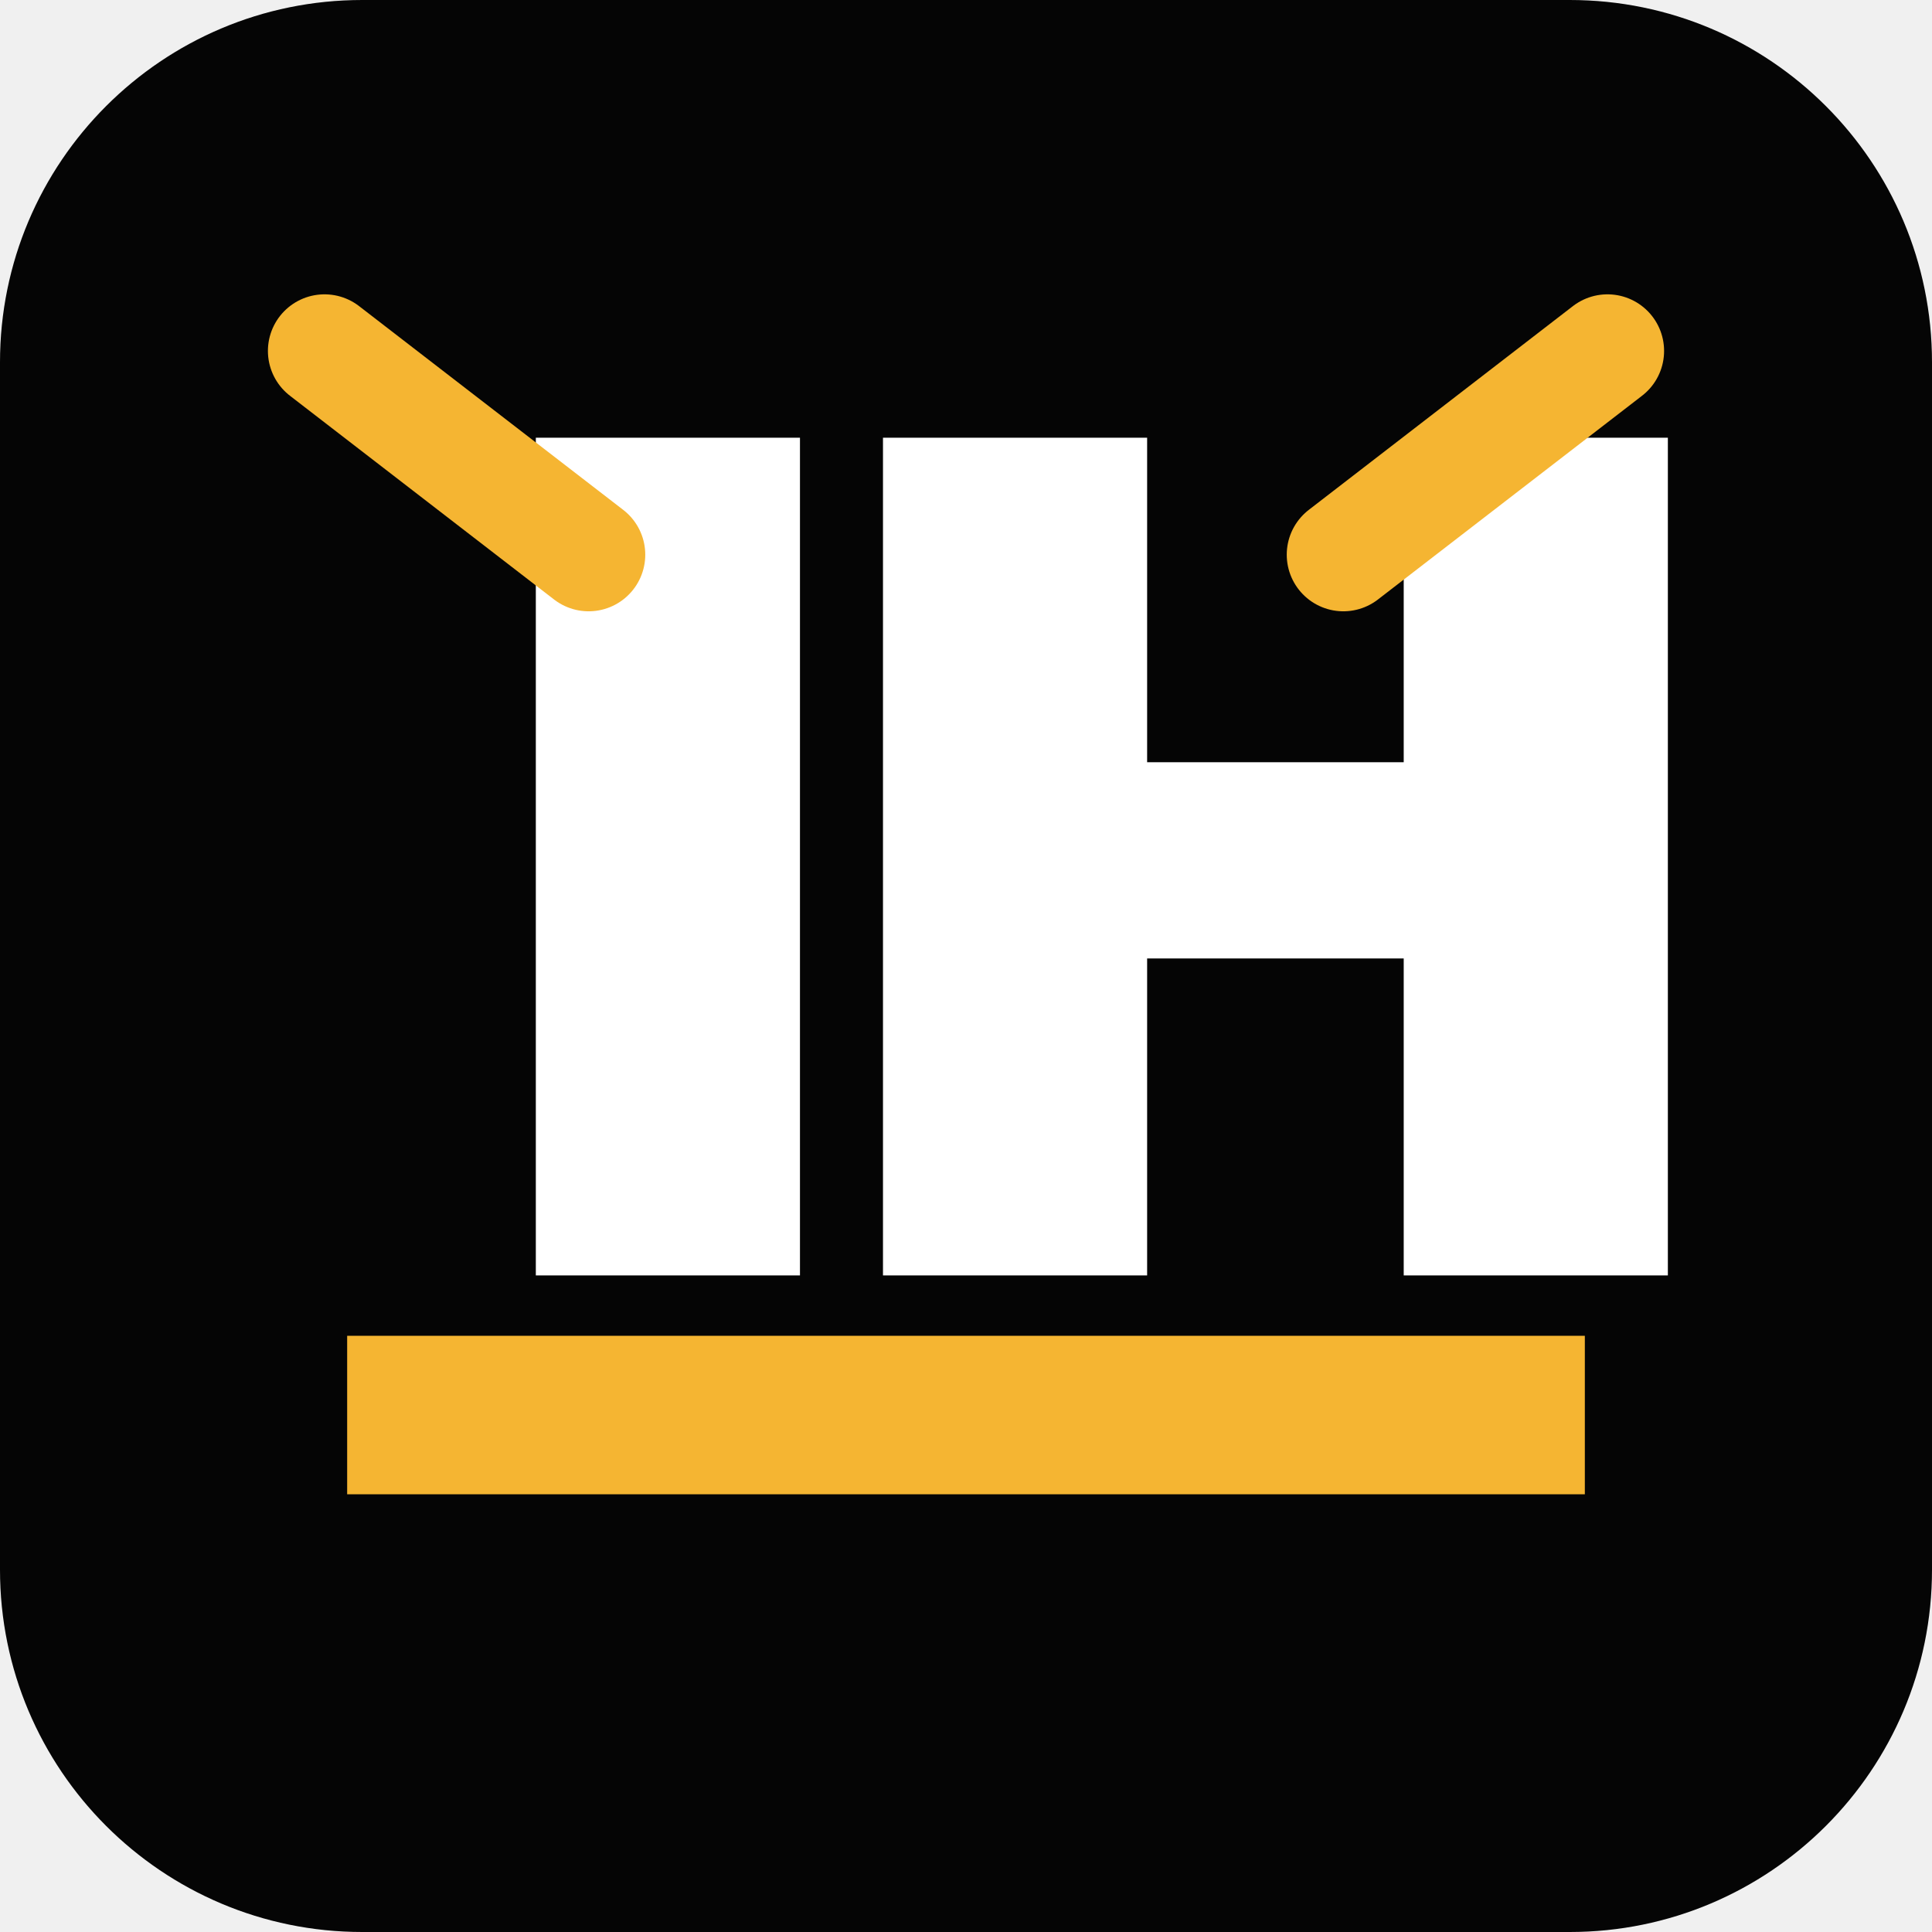
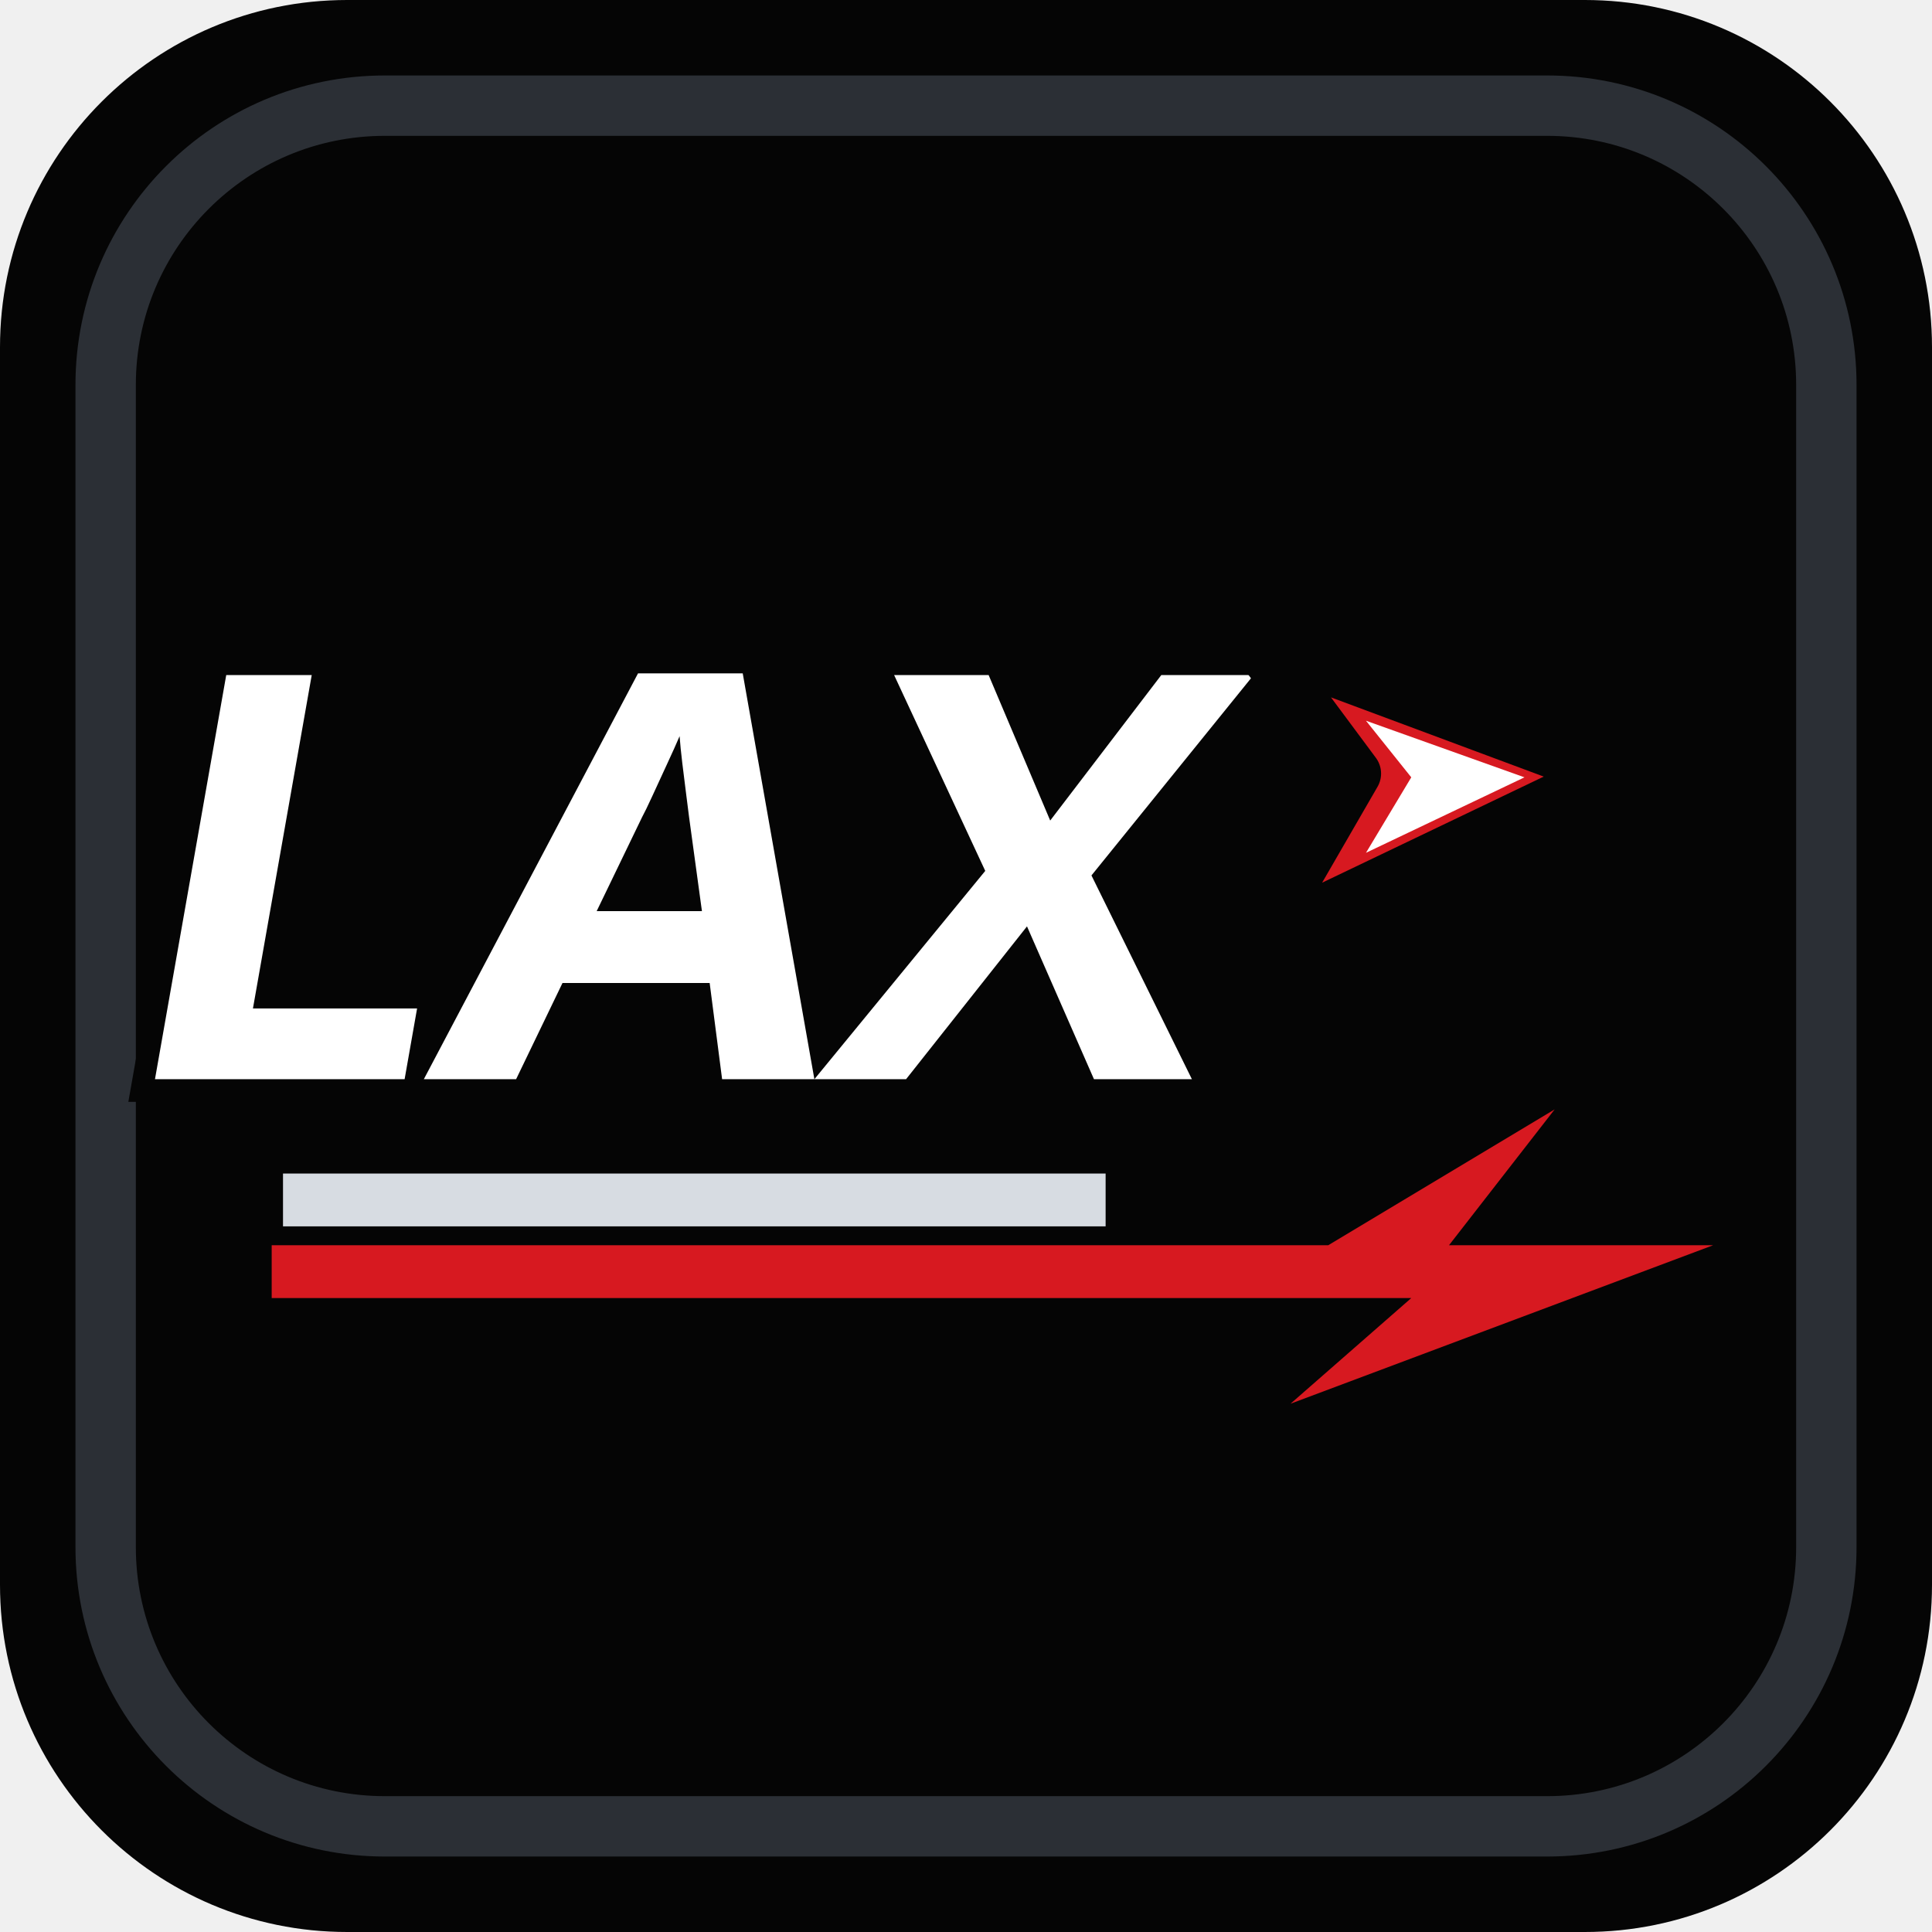
- <svg xmlns="http://www.w3.org/2000/svg" viewBox="0 0 512 512" role="img" aria-label="LaxHornet icon">
-   <rect width="512" height="512" rx="96" fill="#050505" />
-   <path d="M92 354h328v42H92z" fill="#f5b532" />
-   <path d="M142 116h70v222h-70zM234 116h70v86h68v-86h70v222h-70v-84h-68v84h-70z" fill="#ffffff" />
-   <path d="M86 93l70 54M426 93l-70 54" stroke="#f5b532" stroke-width="30" stroke-linecap="round" />
+ <svg xmlns="http://www.w3.org/2000/svg" viewBox="0 0 512 512" role="img" aria-label="LaxHornet app icon">
+   <rect width="512" height="512" rx="92" fill="#050505" />
+   <rect x="28" y="28" width="456" height="456" rx="74" fill="none" stroke="#2b2f35" stroke-width="16" />
+   <path d="M72 330h280l60-36-28 36h70l-112 42 32-28H72z" fill="#d71920" />
+   <g transform="skewX(-10)">
+     <text x="78" y="286" fill="#ffffff" stroke="#050505" stroke-width="12" paint-order="stroke" font-family="Arial Black, Impact, sans-serif" font-size="150" font-weight="900">LAX</text>
+   </g>
+   <path d="M333 170l94 35-94 45 26-45z" fill="#d71920" stroke="#050505" stroke-width="14" stroke-linejoin="round" />
+   <path d="M362 191l42 15-42 20 12-20z" fill="#ffffff" />
+   <path d="M82 318h204" stroke="#d7dce2" stroke-width="14" stroke-linecap="square" />
</svg>
